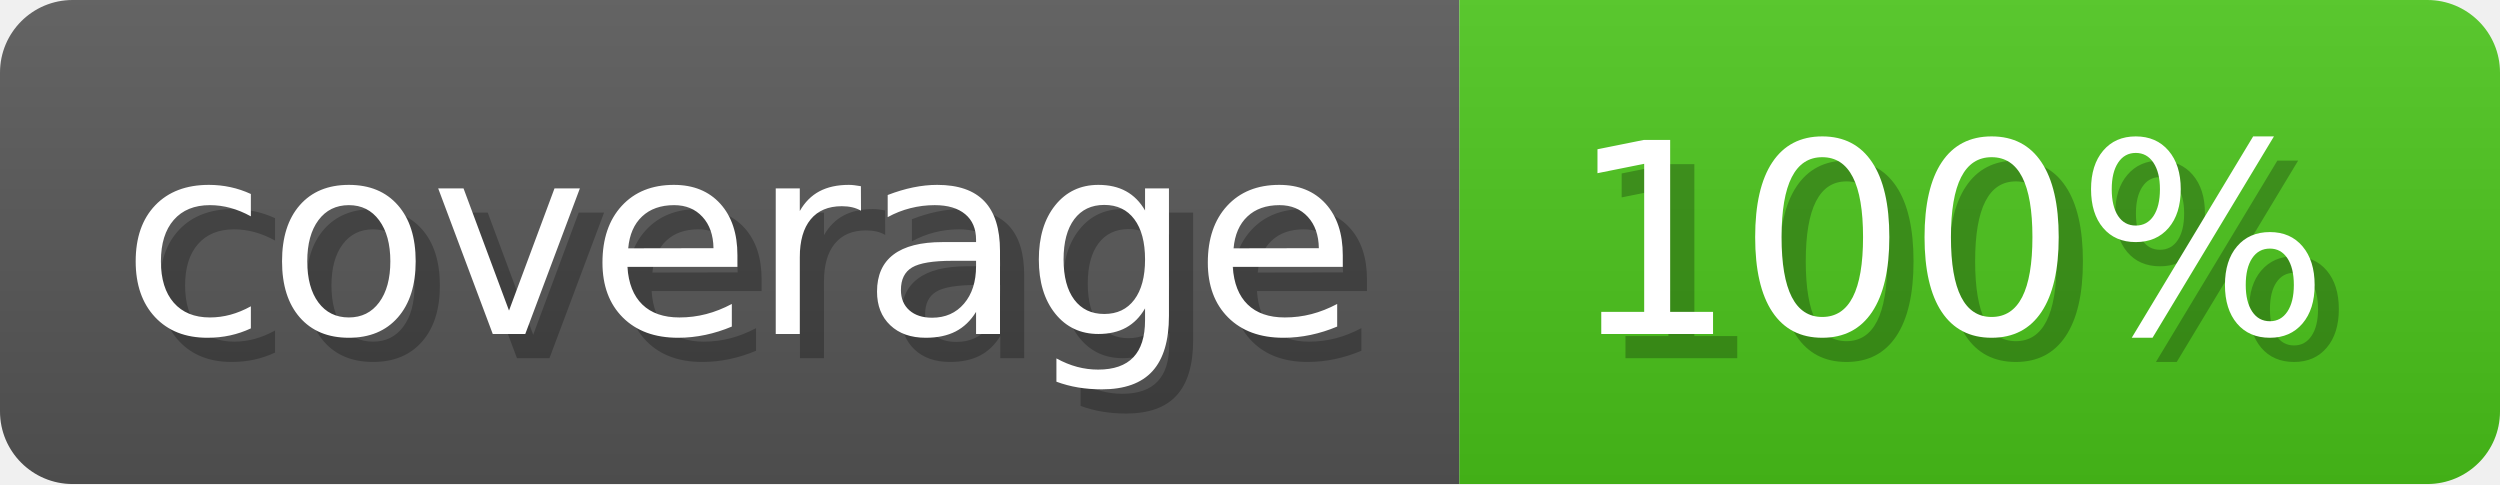
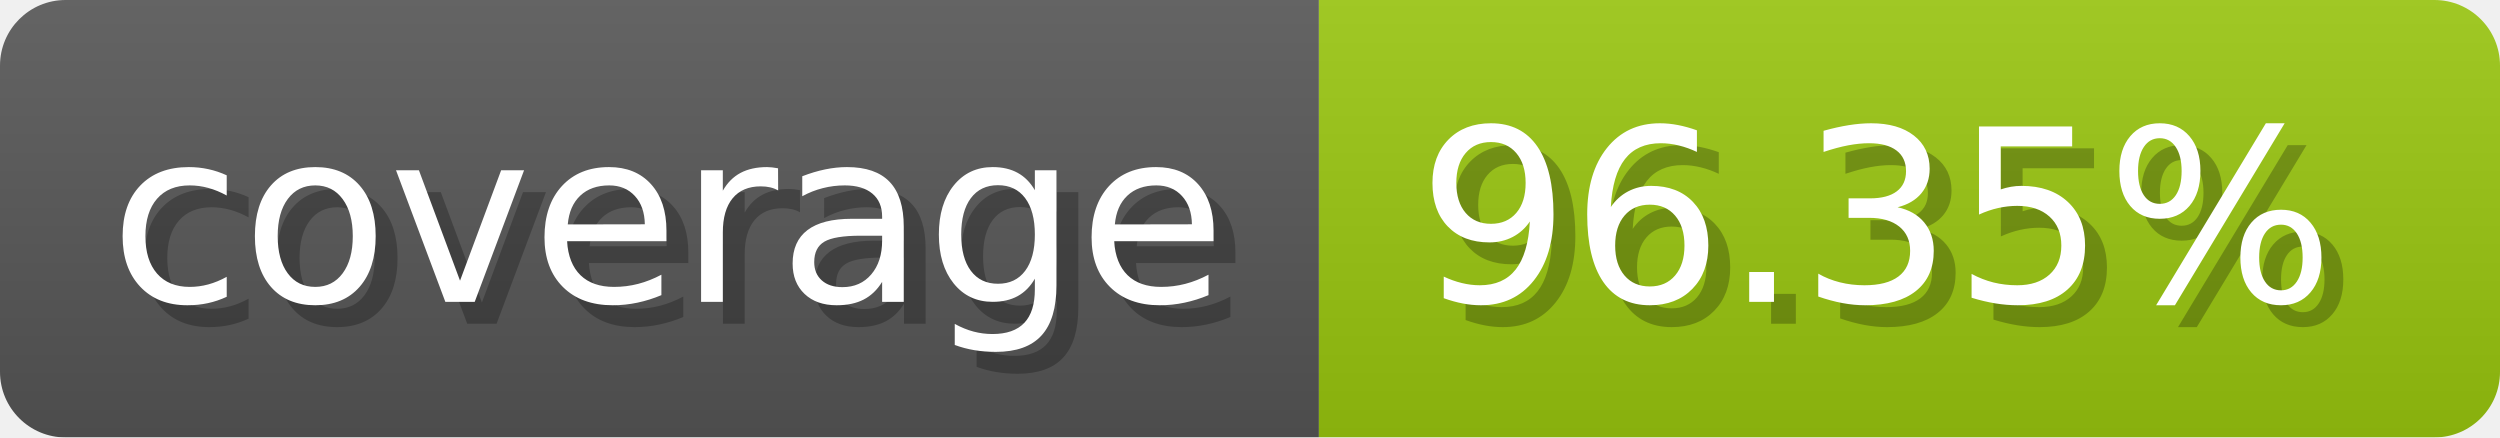
- <svg xmlns="http://www.w3.org/2000/svg" width="103.3" height="20" viewBox="0 0 1033 200" role="img" aria-label="coverage: 100%">
-   <linearGradient id="mtIjb" x2="0" y2="100%">
+ <svg xmlns="http://www.w3.org/2000/svg" width="114.3" height="20" viewBox="0 0 1143 200" role="img" aria-label="coverage: 96.35%">
+   <linearGradient id="ZyXMW" x2="0" y2="100%">
    <stop offset="0" stop-opacity=".1" stop-color="#EEE" />
    <stop offset="1" stop-opacity=".1" />
  </linearGradient>
-   <mask id="ttVkF">
-     <rect width="1033" height="200" rx="30" fill="#FFF" />
+   <mask id="fqcwG">
+     <rect width="1143" height="200" rx="30" fill="#FFF" />
  </mask>
-   <g mask="url(#ttVkF)">
+   <g mask="url(#fqcwG)">
    <rect width="603" height="200" fill="#555" />
-     <rect width="430" height="200" fill="#49c31a" x="603" />
-     <rect width="1033" height="200" fill="url(#mtIjb)" />
+     <rect width="540" height="200" fill="#97c40f" x="603" />
+     <rect width="1143" height="200" fill="url(#ZyXMW)" />
  </g>
  <g aria-hidden="true" fill="#fff" text-anchor="start" font-family="Verdana,DejaVu Sans,sans-serif" font-size="110">
    <text x="60" y="148" textLength="503" fill="#000" opacity="0.25">coverage</text>
    <text x="50" y="138" textLength="503">coverage</text>
-     <text x="658" y="148" textLength="330" fill="#000" opacity="0.25">100%</text>
-     <text x="648" y="138" textLength="330">100%</text>
+     <text x="658" y="148" textLength="440" fill="#000" opacity="0.25">96.35%</text>
+     <text x="648" y="138" textLength="440">96.35%</text>
  </g>
</svg>
